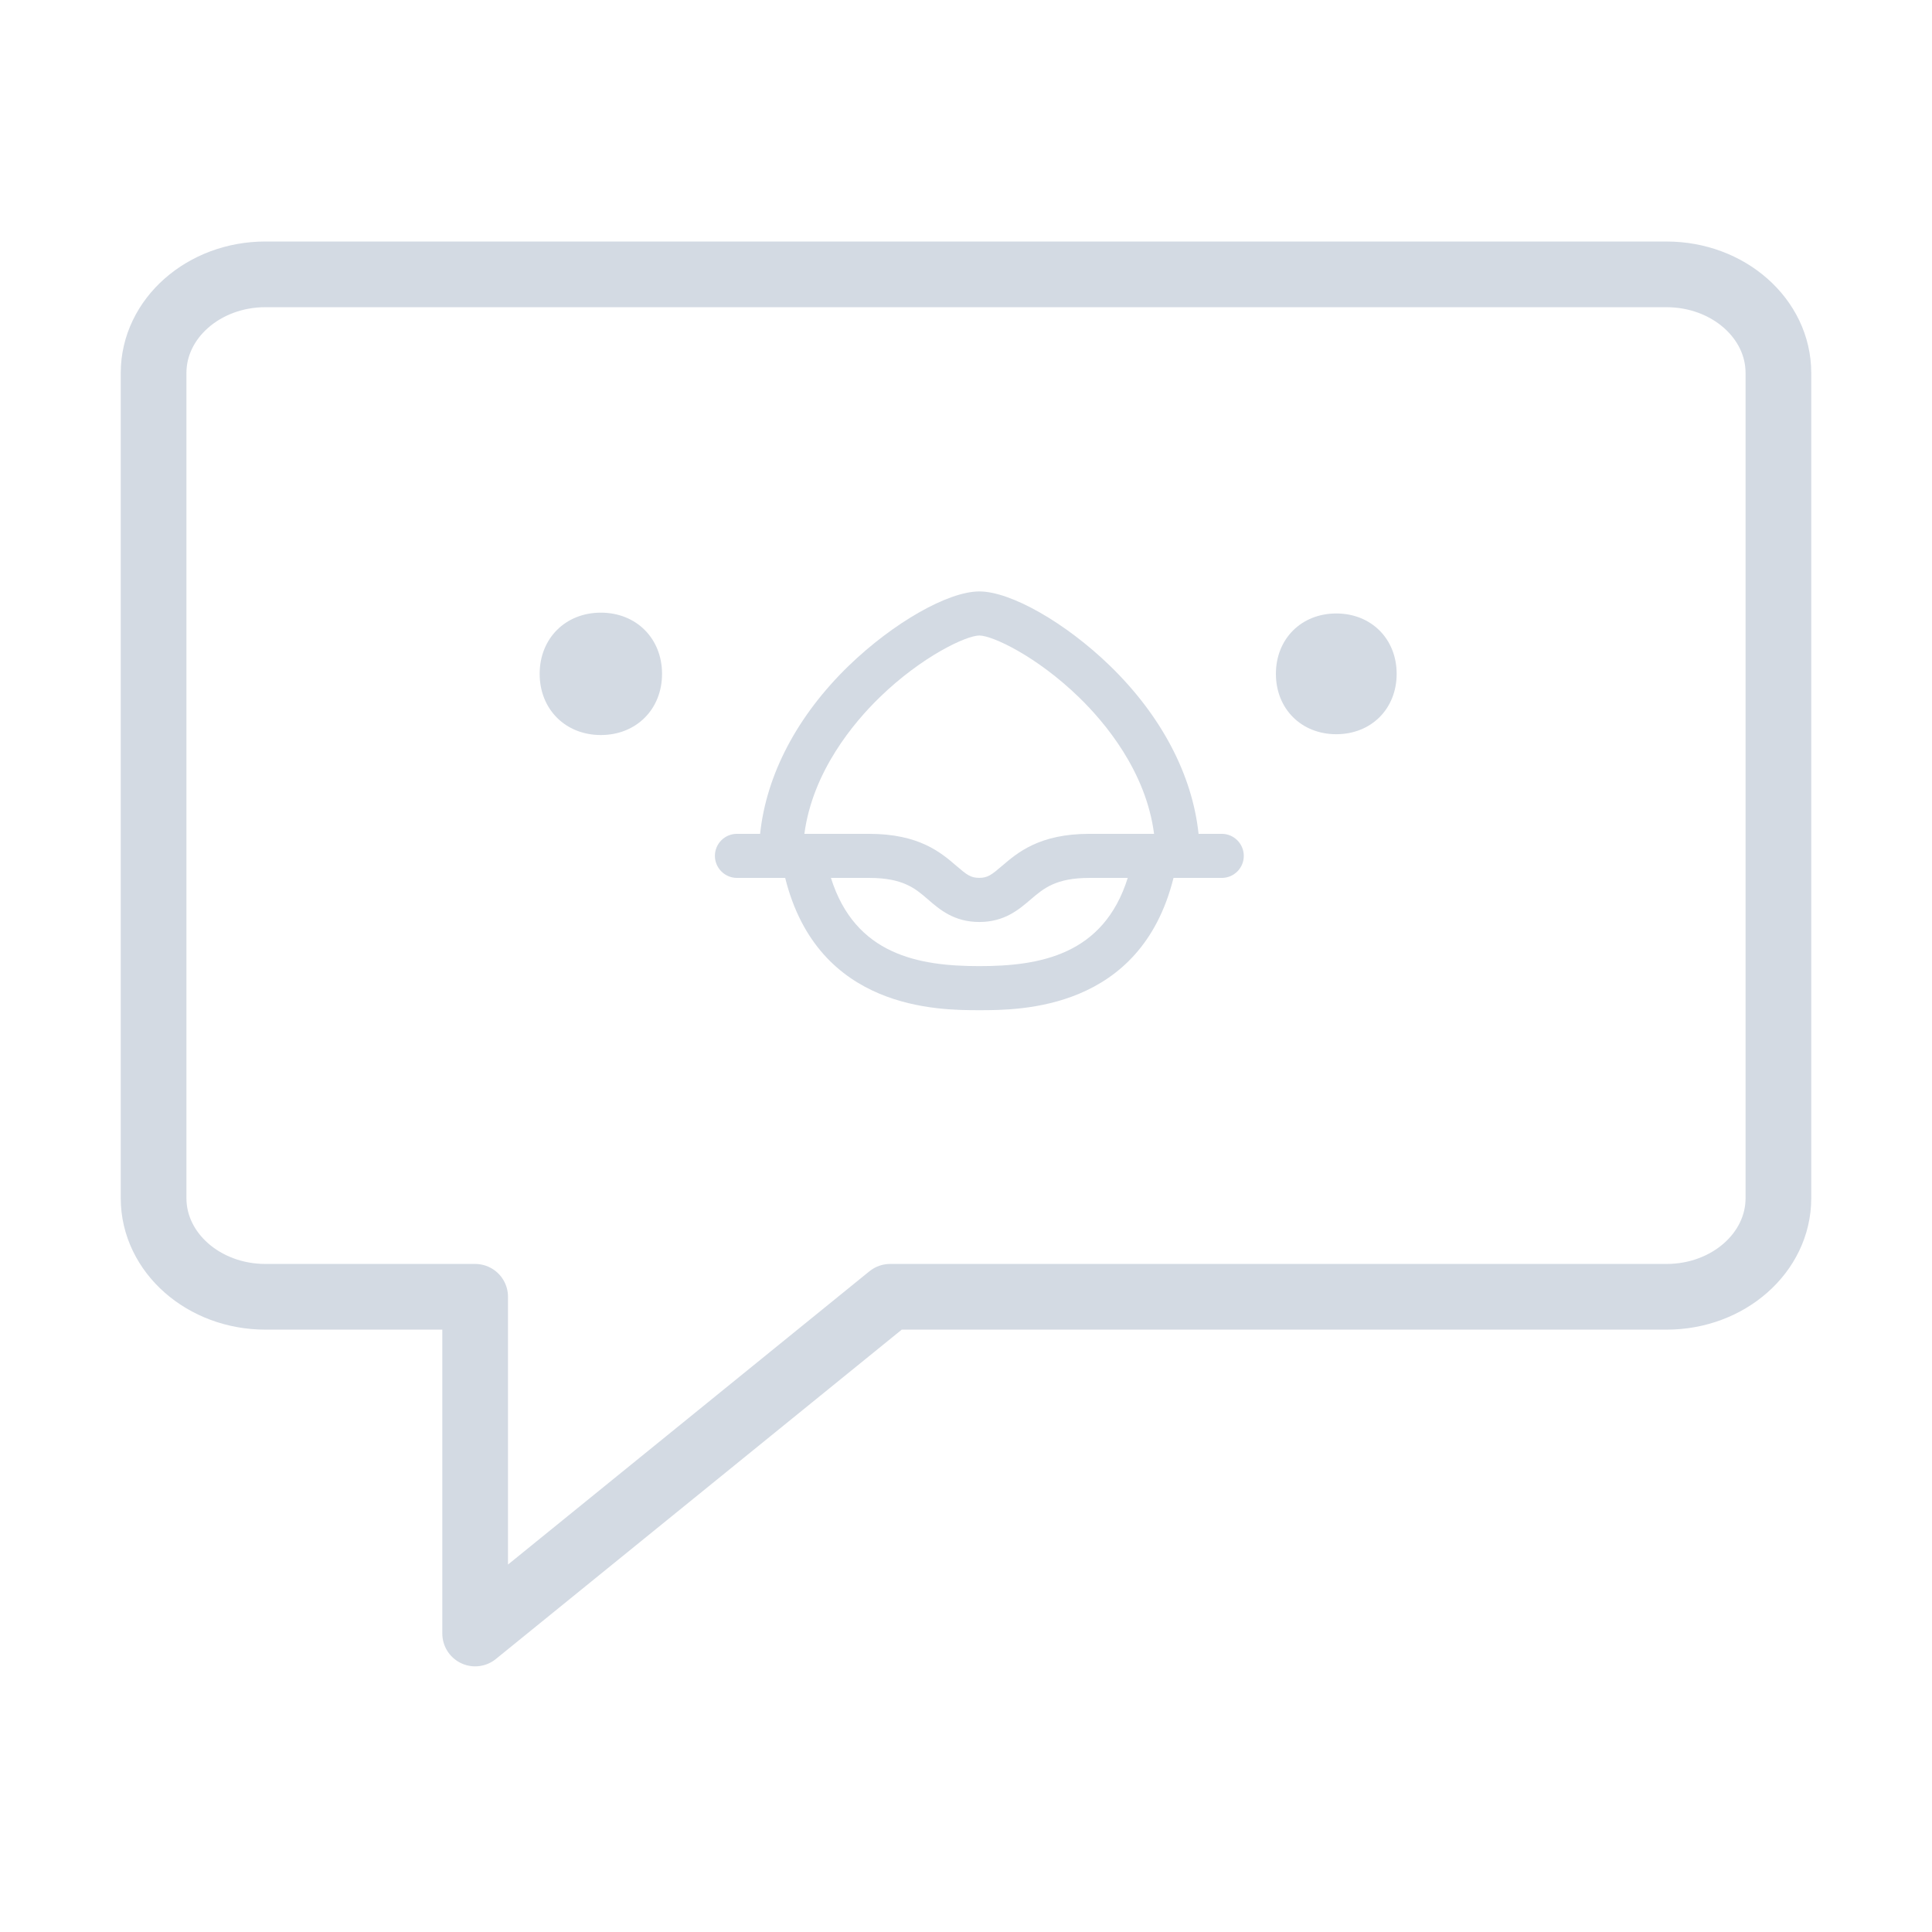
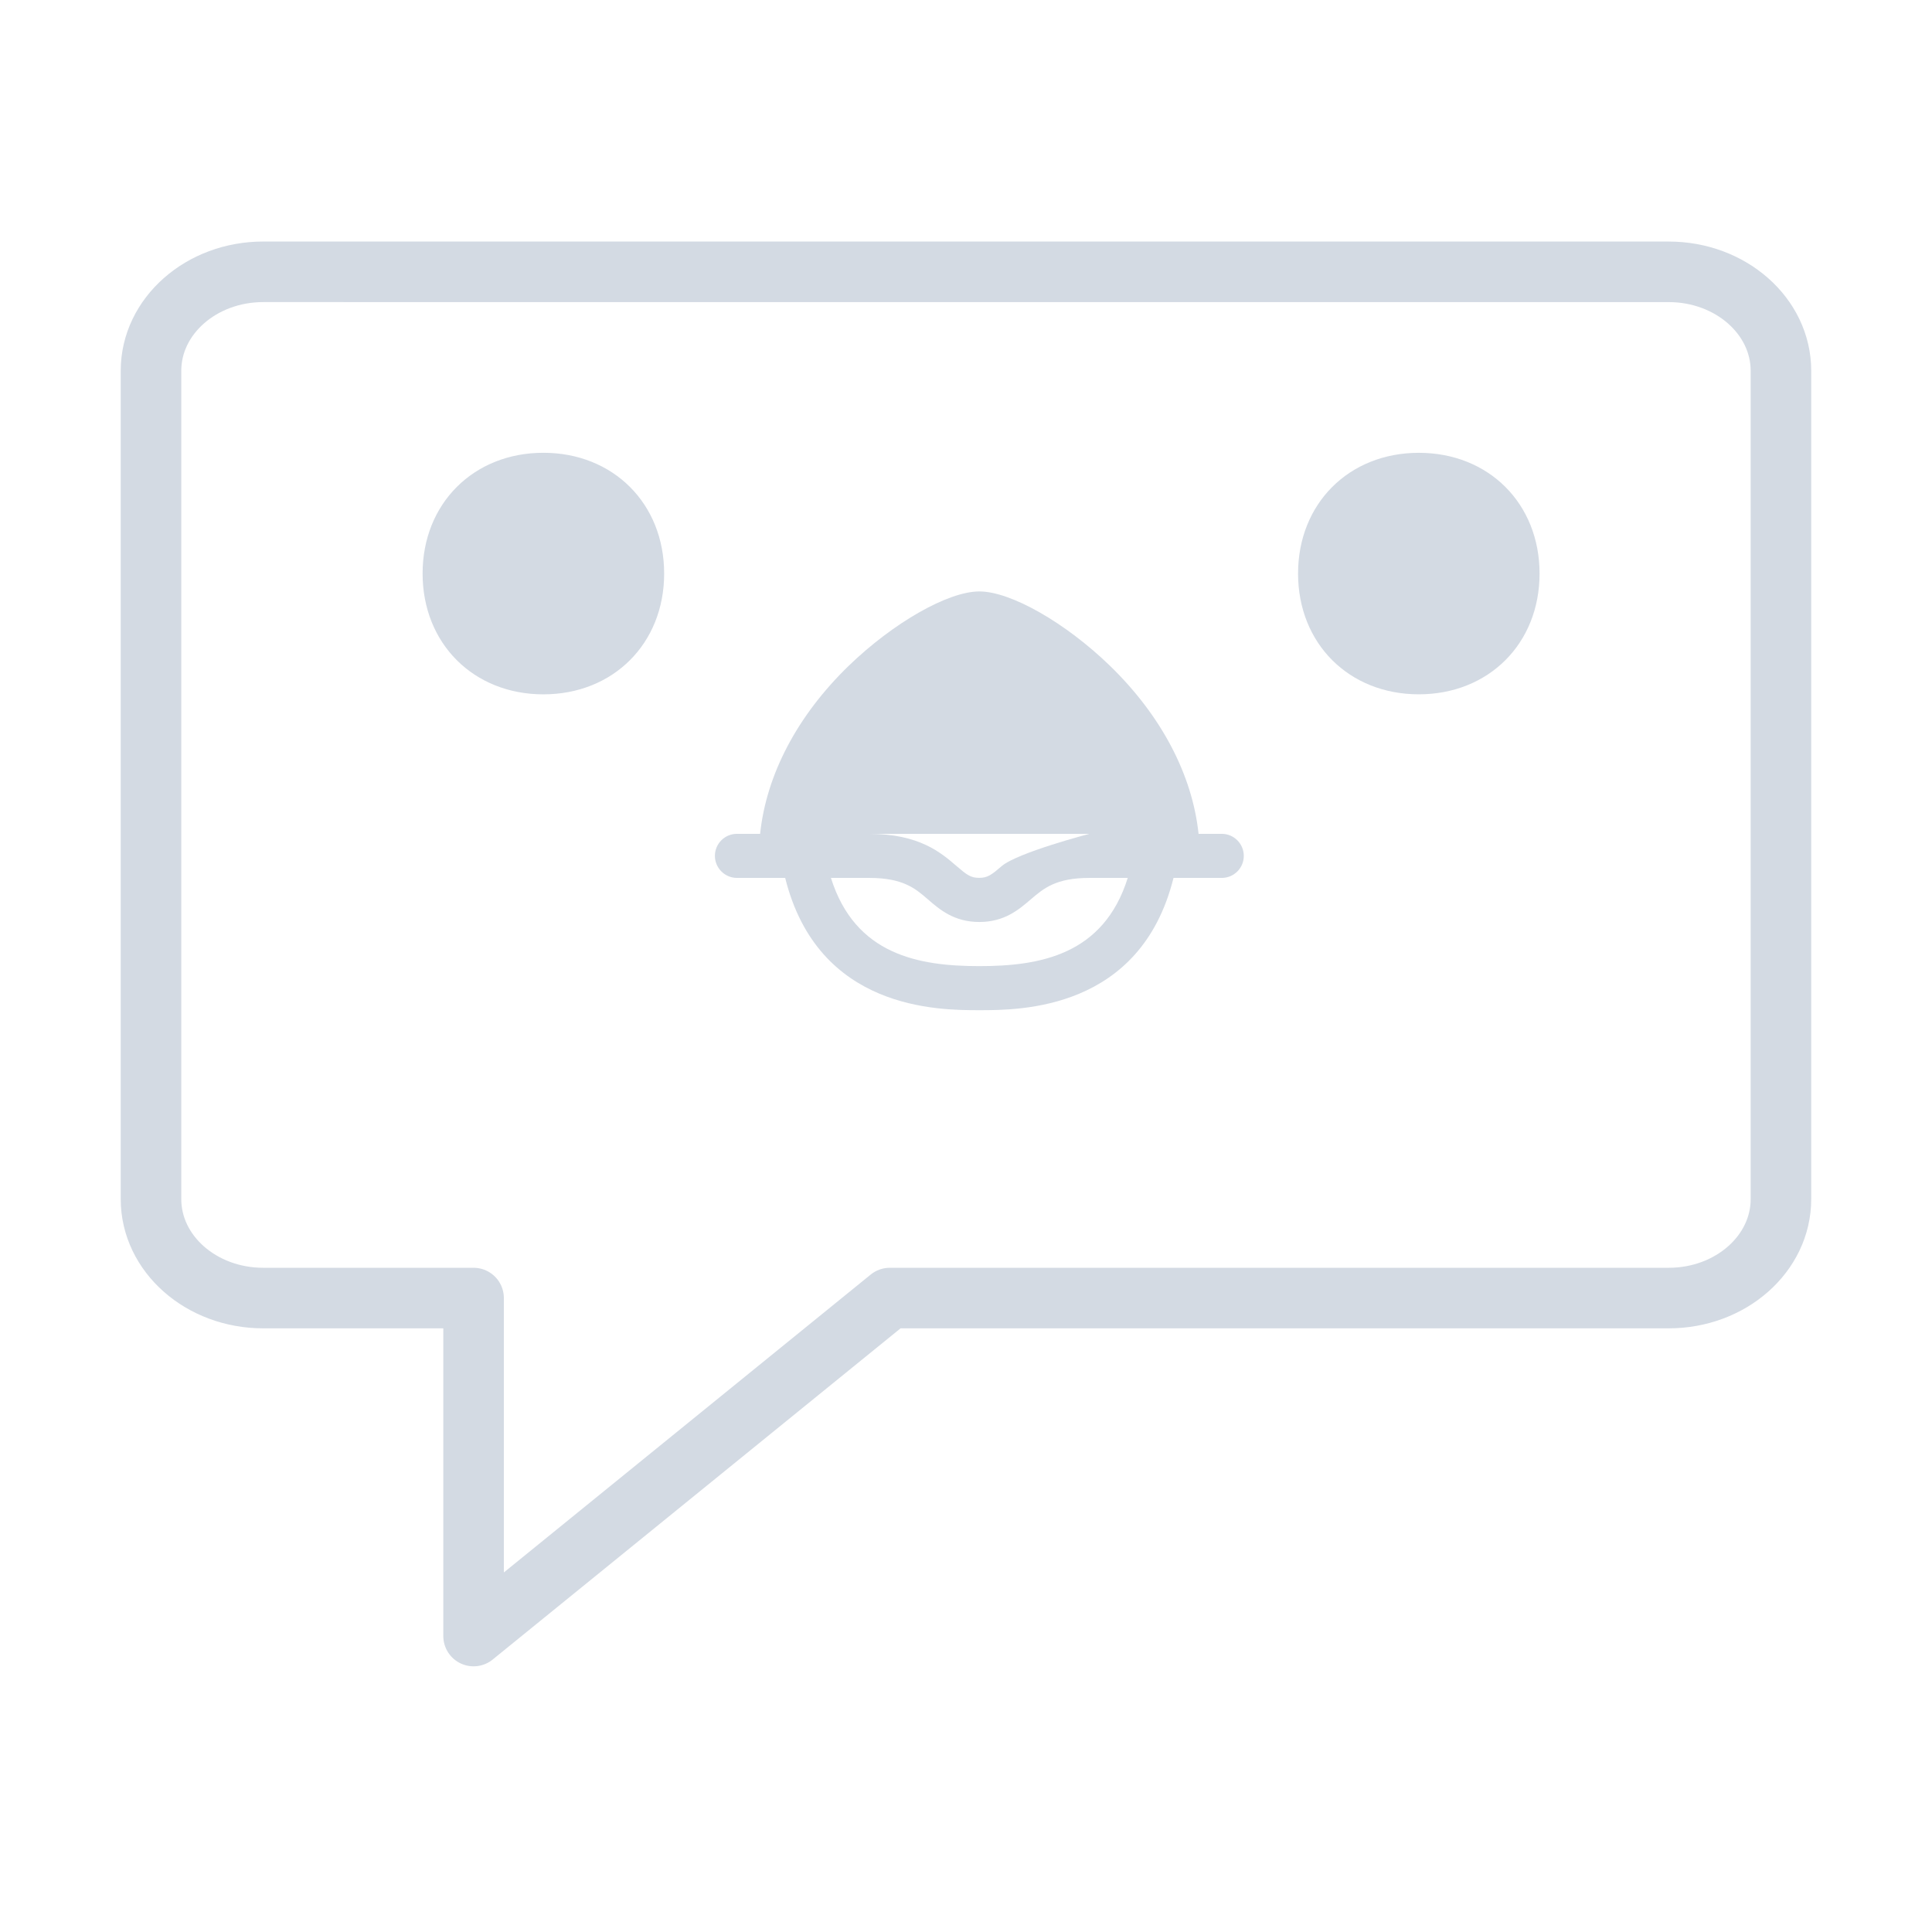
<svg xmlns="http://www.w3.org/2000/svg" width="32" height="32" version="1.1" id="svg12">
  <defs id="defs16" />
  <g id="choqok" transform="translate(32,10)">
    <rect style="opacity:0.001" width="32" height="32" x="-32" y="-10" id="rect7" />
-     <path fill="none" stroke-width="1.088" stroke-linecap="round" stroke-linejoin="round" stroke-miterlimit="10" d="M -2.544,-3.822 V 9.846 c 0,0.902 -0.83,1.633 -1.853,1.633 H -17.257 l -6.873,5.577 v -5.577 h -3.473 c -1.023,0 -1.853,-0.731 -1.853,-1.633 V -3.823 c 0,-0.902 0.83,-1.633 1.853,-1.633 l 23.206,3.426e-4 c 1.023,1.51e-5 1.853,0.731 1.853,1.633 z" id="path2" style="stroke:#d3dae3;stroke-opacity:1" />
-     <path d="m -22.048,0.161 c -0.578,0 -1,0.42 -1,1 0,0.58 0.422,1 1,1 0.578,0 1,-0.42 1,-1 0,-0.58 -0.422,-1 -1,-1 z" id="path6" style="fill:#d3dae3;fill-opacity:1;stroke:#d3dae3;stroke-width:0.027;stroke-opacity:1" />
-     <path d="m -9.867,0.161 c -0.578,0 -1,0.42 -1,1 0,0.58 0.422,1 1,1 0.578,0 1,-0.42 1,-1 0,-0.58 -0.422,-1 -1,-1 z" id="path8" style="fill:#d3dae3;fill-opacity:1;stroke-width:0.027" />
-     <path d="m -11.764,3.811 h -0.384 c -0.103,-0.977 -0.615,-1.955 -1.466,-2.782 -0.737,-0.715 -1.645,-1.233 -2.165,-1.233 -0.52,0 -1.428,0.52 -2.165,1.233 -0.853,0.827 -1.364,1.805 -1.466,2.782 h -0.384 c -0.203,0 -0.365,0.164 -0.365,0.365 0,0.2 0.164,0.365 0.365,0.365 h 0.799 c 0.546,2.191 2.541,2.191 3.216,2.191 0.675,0 2.67,0 3.216,-2.191 h 0.799 c 0.203,0 0.365,-0.164 0.365,-0.365 0,-0.2 -0.162,-0.365 -0.365,-0.365 z m -5.669,-2.258 c 0.703,-0.684 1.44,-1.027 1.654,-1.027 0.215,0 0.951,0.343 1.654,1.027 0.424,0.412 1.106,1.221 1.24,2.258 h -1.07 c -0.83,0 -1.19,0.31 -1.452,0.534 -0.169,0.145 -0.234,0.195 -0.374,0.195 -0.141,0 -0.205,-0.05 -0.374,-0.195 -0.262,-0.226 -0.622,-0.534 -1.452,-0.534 h -1.07 c 0.138,-1.037 0.82,-1.845 1.244,-2.258 z m 1.654,4.449 c -1.001,0 -2.057,-0.184 -2.458,-1.461 h 0.634 c 0.56,0 0.763,0.174 0.975,0.358 0.193,0.167 0.432,0.372 0.849,0.372 0.417,0 0.656,-0.207 0.849,-0.372 0.215,-0.184 0.417,-0.358 0.975,-0.358 h 0.634 c -0.401,1.278 -1.457,1.461 -2.458,1.461 z" id="path10" style="fill:#d3dae3;fill-opacity:1;stroke-width:0.024" />
+     <path fill="none" stroke-width="1.003" stroke-linecap="round" stroke-linejoin="round" stroke-miterlimit="10" d="M -2.502,-3.859 V 9.861 c 0,0.905 -0.832,1.639 -1.859,1.639 h -12.901 l -6.894,5.598 v -5.598 h -3.484 c -1.027,0 -1.859,-0.734 -1.859,-1.639 V -3.859 c 0,-0.905 0.832,-1.639 1.859,-1.639 l 23.279,3.439e-4 c 1.027,1.52e-5 1.859,0.734 1.859,1.639 z" id="path2" style="stroke:#d3dae3;stroke-opacity:1" />
+     <path d="m -23,-2.474 c -1.142,0 -1.974,0.83 -1.974,1.974 0,1.144 0.832,1.974 1.974,1.974 1.142,0 1.974,-0.83 1.974,-1.974 0,-1.144 -0.832,-1.974 -1.974,-1.974 z" id="path6" style="fill:#d3dae3;fill-opacity:1;stroke:#d3dae3;stroke-width:0.053;stroke-opacity:1" />
+     <path d="M -8.5,-2.5 C -9.657,-2.5 -10.5,-1.659 -10.5,-0.5 c 0,1.159 0.843,2 2,2 C -7.343,1.5 -6.5,0.659 -6.5,-0.5 c 0,-1.159 -0.843,-2 -2,-2 z" id="path8" style="fill:#d3dae3;fill-opacity:1;stroke-width:0.053" />
+     <path d="m -11.764,3.811 h -0.384 c -0.103,-0.977 -0.615,-1.955 -1.466,-2.782 -0.737,-0.715 -1.645,-1.233 -2.165,-1.233 -0.52,0 -1.428,0.52 -2.165,1.233 -0.853,0.827 -1.364,1.805 -1.466,2.782 h -0.384 c -0.203,0 -0.365,0.164 -0.365,0.365 0,0.2 0.164,0.365 0.365,0.365 h 0.799 c 0.546,2.191 2.541,2.191 3.216,2.191 0.675,0 2.67,0 3.216,-2.191 h 0.799 c 0.203,0 0.365,-0.164 0.365,-0.365 0,-0.2 -0.162,-0.365 -0.365,-0.365 z m -6.914,0 h 1.07 3.652 v 0 0 c 0,0 -1.19,0.31 -1.452,0.534 -0.169,0.145 -0.234,0.195 -0.374,0.195 -0.141,0 -0.205,-0.05 -0.374,-0.195 -0.262,-0.226 -0.622,-0.534 -1.452,-0.534 z m 2.899,2.191 c -1.001,0 -2.057,-0.184 -2.458,-1.461 h 0.634 c 0.56,0 0.763,0.174 0.975,0.358 0.193,0.167 0.432,0.372 0.849,0.372 0.417,0 0.656,-0.207 0.849,-0.372 0.215,-0.184 0.417,-0.358 0.975,-0.358 h 0.634 c -0.401,1.278 -1.457,1.461 -2.458,1.461 z" id="path10" style="fill:#d3dae3;fill-opacity:1;stroke-width:0.024" />
  </g>
  <g id="22-22-choqok" transform="translate(32,10)">
    <rect style="opacity:0.001" width="22" height="22" x="0" y="0" id="rect2" />
-     <path fill="none" stroke-width="0.718" stroke-linecap="round" stroke-linejoin="round" stroke-miterlimit="10" d="m 19.641,4.468 v 9.279 c 0,0.612 -0.533,1.109 -1.19,1.109 H 10.193 L 5.779,18.641 V 14.855 H 3.549 c -0.657,0 -1.19,-0.496 -1.19,-1.109 V 4.468 c 0,-0.612 0.533,-1.109 1.19,-1.109 H 18.451 c 0.657,0 1.19,0.496 1.19,1.109 z" id="path2-6" style="stroke:#d3dae3;stroke-opacity:1" />
-     <path d="m 6.818,7.107 c -0.434,0 -0.75,0.315 -0.75,0.75 0,0.435 0.316,0.75 0.75,0.75 0.434,0 0.75,-0.315 0.75,-0.75 0,-0.435 -0.316,-0.75 -0.75,-0.75 z" id="path6-3" style="fill:#d3dae3;fill-opacity:1;stroke-width:0.02" />
-     <path d="m 15.205,7.107 c -0.434,0 -0.75,0.315 -0.75,0.75 0,0.435 0.316,0.75 0.75,0.75 0.434,0 0.75,-0.315 0.75,-0.75 0,-0.435 -0.316,-0.75 -0.75,-0.75 z" id="path8-5" style="fill:#d3dae3;fill-opacity:1;stroke-width:0.02" />
-     <path d="m 13.724,9.541 h -0.256 C 13.4,8.889 13.058,8.237 12.491,7.686 12,7.209 11.394,6.864 11.048,6.864 c -0.346,0 -0.952,0.346 -1.443,0.822 C 9.036,8.237 8.696,8.889 8.627,9.541 H 8.371 c -0.135,0 -0.243,0.11 -0.243,0.243 0,0.134 0.11,0.243 0.243,0.243 h 0.532 c 0.364,1.461 1.694,1.461 2.144,1.461 0.45,0 1.78,0 2.144,-1.461 h 0.532 c 0.135,0 0.243,-0.11 0.243,-0.243 0,-0.134 -0.108,-0.243 -0.243,-0.243 z M 9.945,8.036 C 10.414,7.58 10.905,7.351 11.048,7.351 c 0.143,0 0.634,0.229 1.103,0.685 0.283,0.275 0.737,0.814 0.826,1.505 h -0.714 c -0.553,0 -0.793,0.207 -0.968,0.356 -0.113,0.097 -0.156,0.13 -0.25,0.13 -0.094,0 -0.137,-0.033 -0.25,-0.13 C 10.622,9.746 10.382,9.541 9.829,9.541 H 9.115 c 0.092,-0.691 0.547,-1.23 0.83,-1.505 z m 1.103,2.966 c -0.668,0 -1.372,-0.122 -1.639,-0.974 h 0.423 c 0.373,0 0.509,0.116 0.65,0.238 0.129,0.111 0.288,0.248 0.566,0.248 0.278,0 0.437,-0.138 0.566,-0.248 0.143,-0.122 0.278,-0.238 0.65,-0.238 h 0.423 c -0.267,0.852 -0.971,0.974 -1.639,0.974 z" id="path10-6" style="fill:#d3dae3;fill-opacity:1;stroke-width:0.016" />
+     <path fill="none" stroke-width="1" stroke-linecap="round" stroke-linejoin="round" stroke-miterlimit="10" d="M 19.508,4.581 V 13.399 c 0,0.602 -0.525,1.101 -1.172,1.101 h -8.131 L 5.86,18.508 V 14.5 H 3.663 C 3.016,14.5 2.492,14.001 2.492,13.399 V 4.581 c 0,-0.602 0.525,-1.089 1.172,-1.089 h 14.673 c 0.647,0 1.172,0.488 1.172,1.089 z" id="path2-6" style="stroke:#d3dae3;stroke-opacity:1" />
+     <path d="M 6,5.4 C 5.132,5.4 4.5,6.031 4.5,6.9 4.5,7.769 5.132,8.4 6,8.4 c 0.868,0 1.5,-0.631 1.5,-1.5 C 7.5,6.031 6.868,5.4 6,5.4 Z" id="path6-3" style="fill:#d3dae3;fill-opacity:1;stroke-width:0.04" />
+     <path d="M 16,5.5 C 15.132,5.5 14.5,6.131 14.5,7 14.5,7.869 15.132,8.5 16,8.5 16.868,8.5 17.5,7.869 17.5,7 17.5,6.131 16.868,5.5 16,5.5 Z" id="path8-5" style="fill:#d3dae3;fill-opacity:1;stroke-width:0.04" />
+     <path d="m 13.724,9.541 h -0.256 C 13.4,8.889 13.058,8.237 12.491,7.686 12,7.209 11.394,6.864 11.048,6.864 c -0.346,0 -0.952,0.346 -1.443,0.822 C 9.036,8.237 8.696,8.889 8.627,9.541 H 8.371 c -0.135,0 -0.243,0.11 -0.243,0.243 0,0.134 0.11,0.243 0.243,0.243 h 0.532 c 0.364,1.461 1.694,1.461 2.144,1.461 0.45,0 1.78,0 2.144,-1.461 h 0.532 c 0.135,0 0.243,-0.11 0.243,-0.243 0,-0.134 -0.108,-0.243 -0.243,-0.243 z m -4.609,0 h 0.714 2.435 0.714 -0.714 c -0.553,0 -0.793,0.207 -0.968,0.356 -0.113,0.097 -0.156,0.13 -0.25,0.13 -0.094,0 -0.137,-0.033 -0.25,-0.13 C 10.622,9.746 10.382,9.541 9.829,9.541 Z m 1.933,1.461 c -0.668,0 -1.372,-0.122 -1.639,-0.974 h 0.423 c 0.373,0 0.509,0.116 0.65,0.238 0.129,0.111 0.288,0.248 0.566,0.248 0.278,0 0.437,-0.138 0.566,-0.248 0.143,-0.122 0.278,-0.238 0.65,-0.238 h 0.423 c -0.267,0.852 -0.971,0.974 -1.639,0.974 z" id="path10-6" style="fill:#d3dae3;fill-opacity:1;stroke-width:0.016" />
  </g>
</svg>
